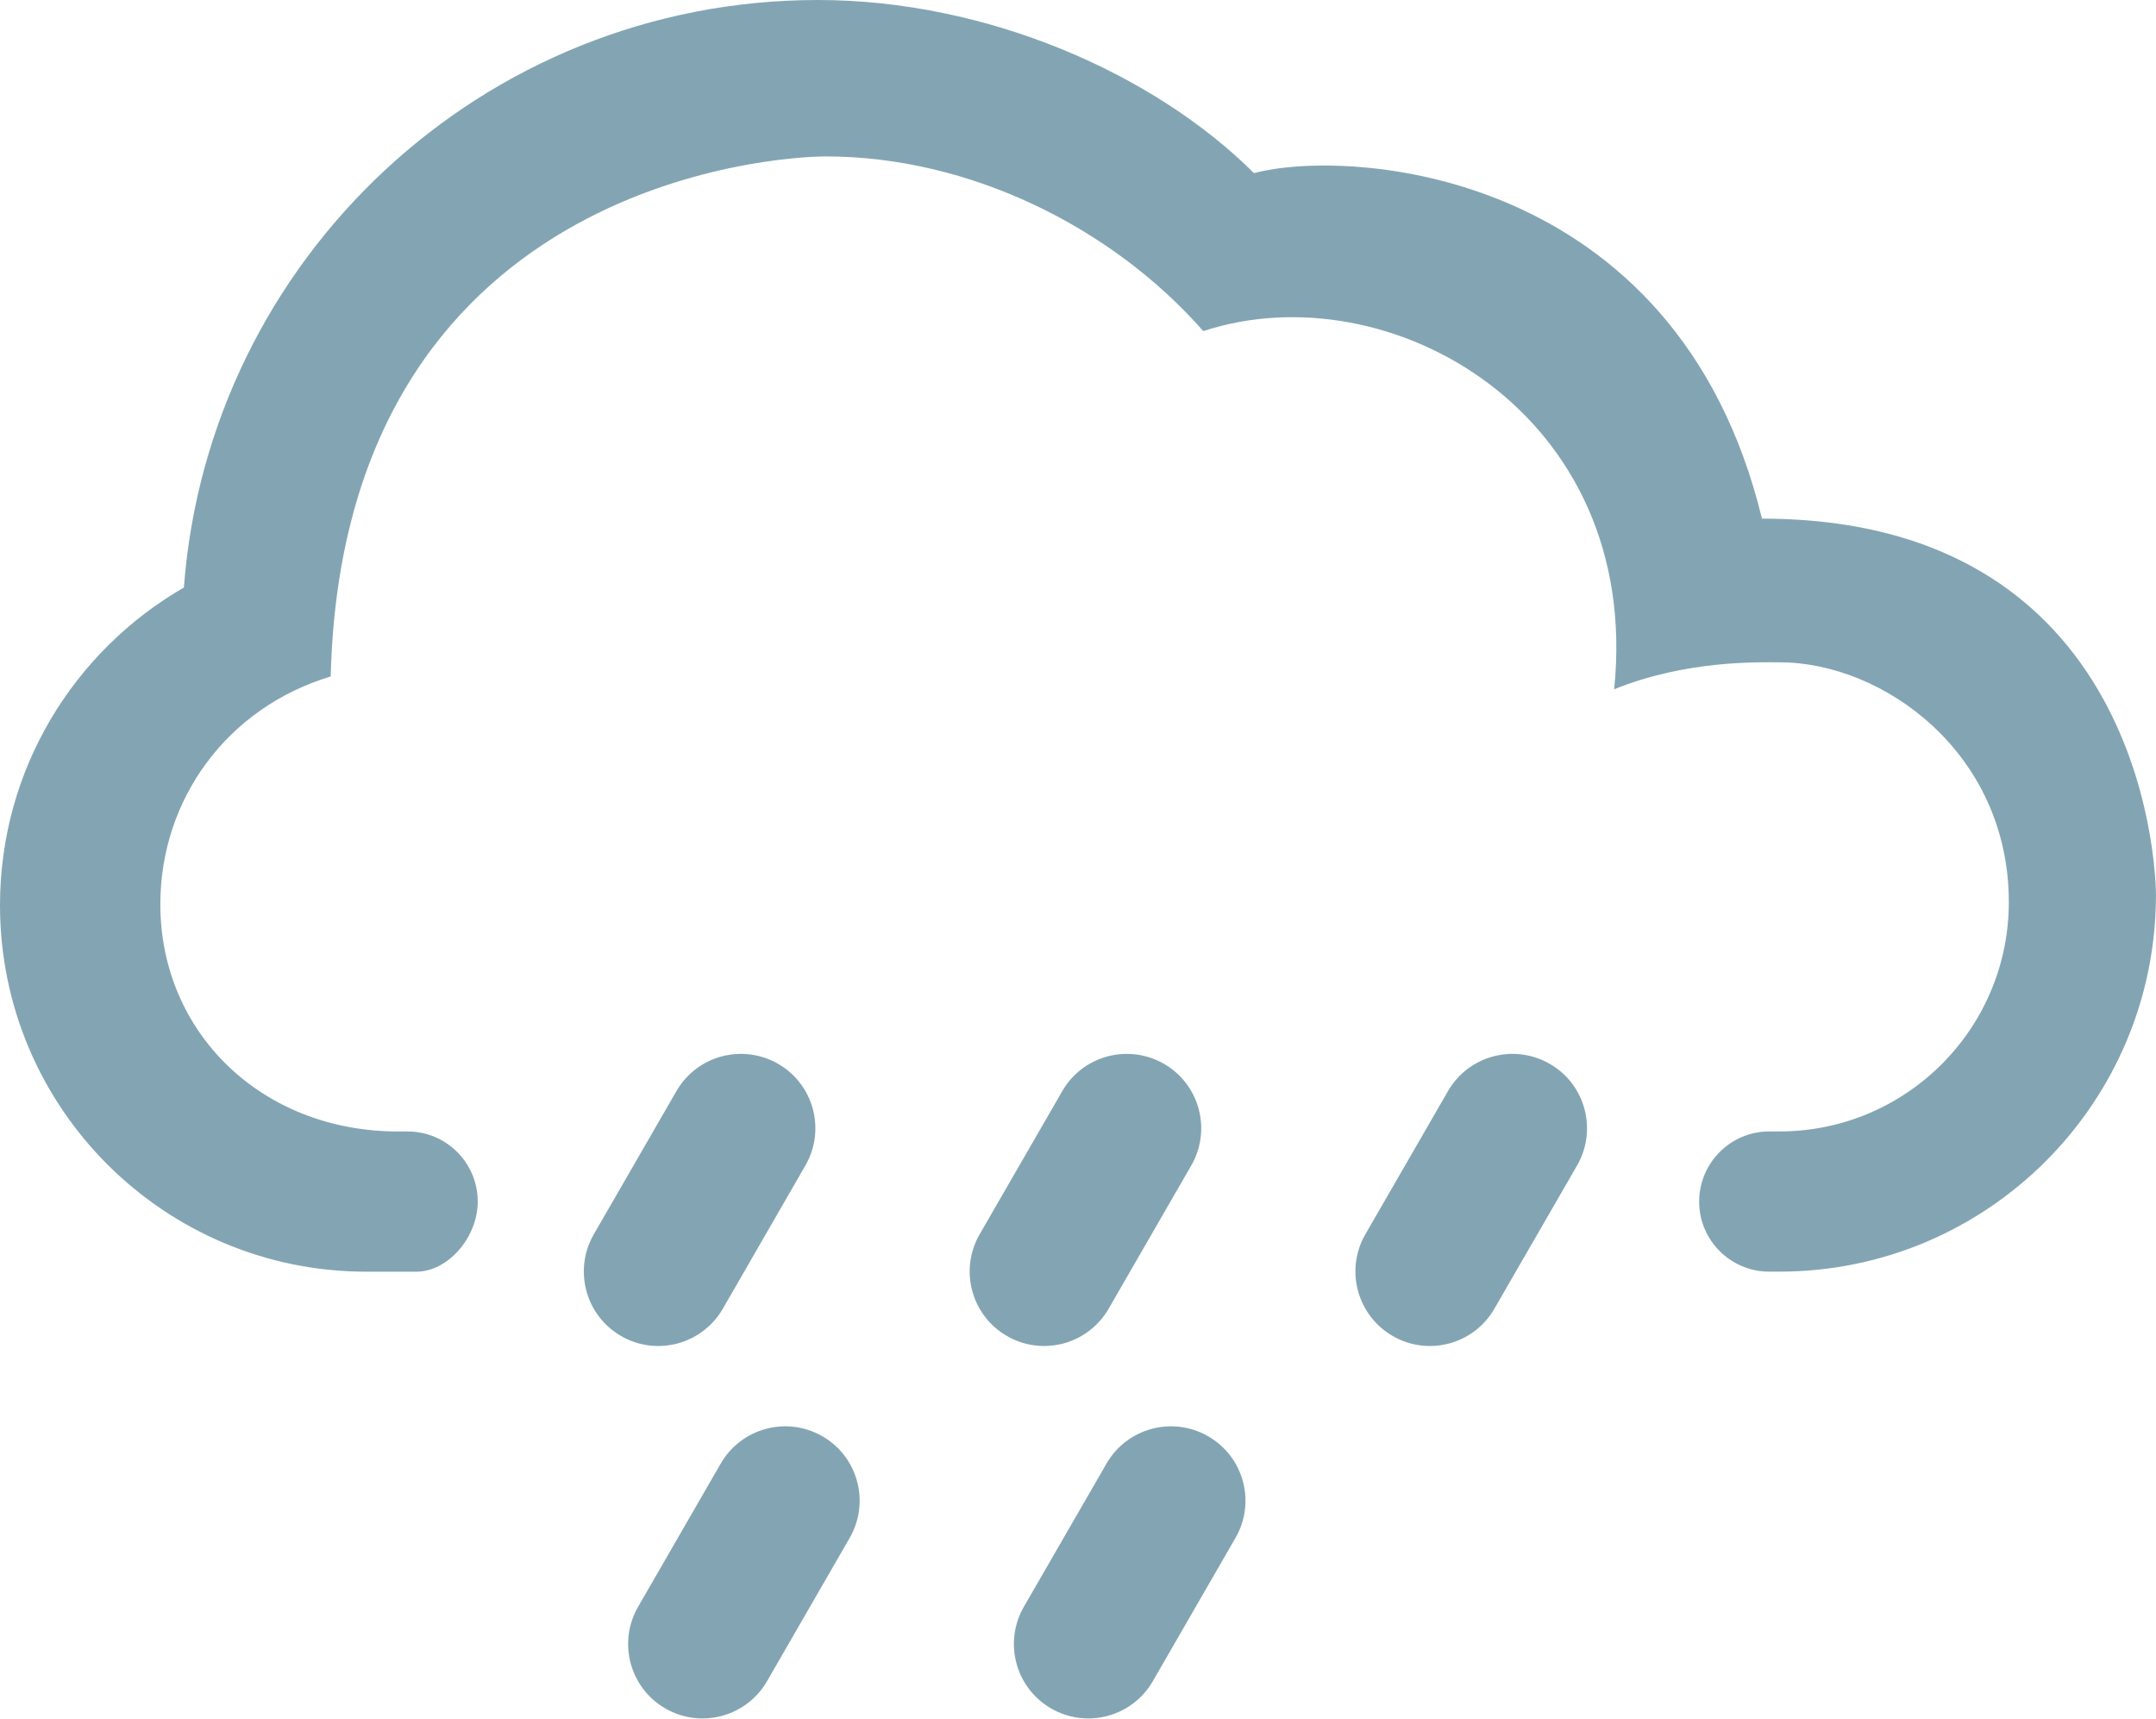
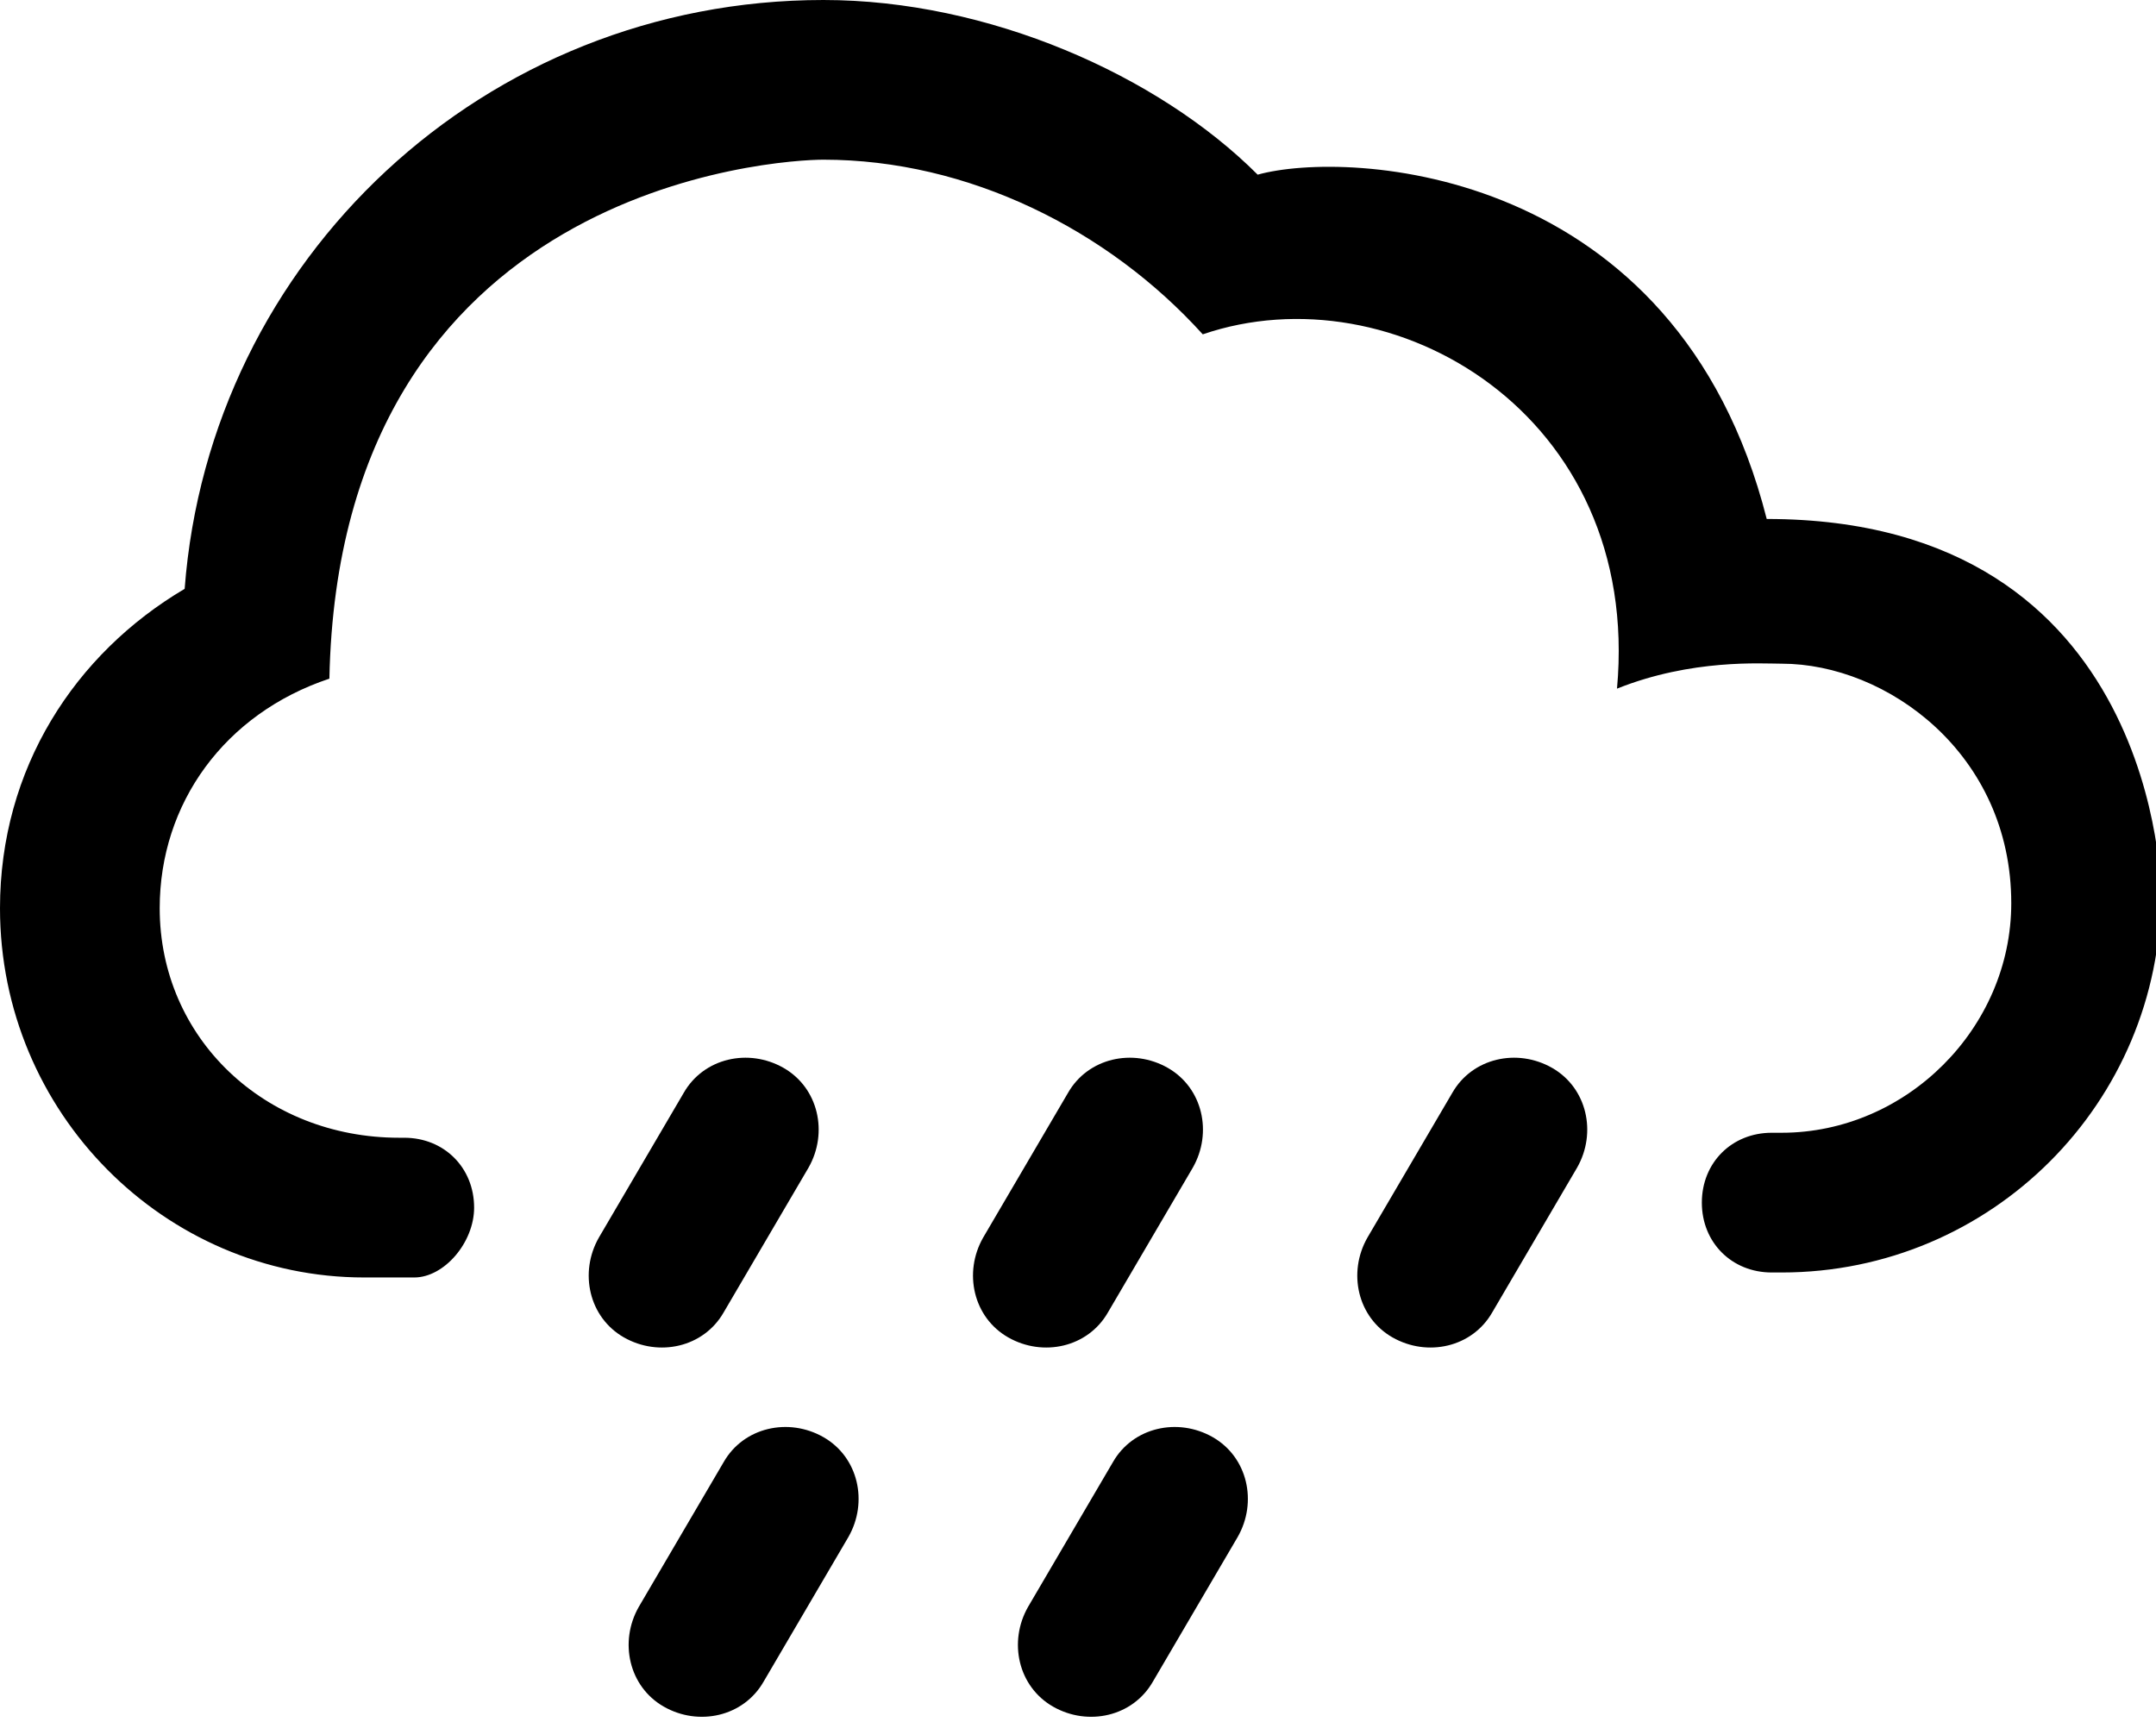
- <svg xmlns="http://www.w3.org/2000/svg" version="1.1" id="Layer_1" x="0px" y="0px" width="43.243px" height="34.461px" viewBox="0 0 43.243 34.461" style="enable-background:new 0 0 43.243 34.461;" xml:space="preserve">
+ <svg xmlns="http://www.w3.org/2000/svg" version="1.1" id="Layer_1" x="0px" y="0px" viewBox="0 0 43.2 34.5" style="enable-background:new 0 0 43.2 34.5;" xml:space="preserve">
  <g id="_x32_1">
-     <path style="fill:#83A5B3;" d="M32.375,13.823c1.451-0.588,2.902-0.541,3.318-0.541c2.081,0,4.598,1.82,4.598,4.81   c0,2.539-2.061,4.598-4.598,4.598h-0.207c-0.775,0-1.406,0.631-1.406,1.409c0,0.774,0.631,1.403,1.406,1.403h0.201   c4.172,0,7.555-3.381,7.555-7.555c0,0,0.039-7.546-7.902-7.546c-1.717-7.069-8.332-7.428-10.188-6.929C23.14,1.47,19.79,0,16.403,0   C9.687,0,4.185,5.192,3.688,11.783C1.485,13.052,0,15.429,0,18.153c0,4.061,3.291,7.35,7.349,7.35h0.999   c0.637,0,1.234-0.688,1.234-1.406c0-0.776-0.629-1.406-1.406-1.406h-0.19c-2.744,0-4.77-1.986-4.77-4.557   c0-2.099,1.333-3.94,3.417-4.568c0.247-9.922,8.962-10.429,9.93-10.429c2.878,0,5.734,1.413,7.572,3.503   C27.852,5.418,32.946,8.283,32.375,13.823z" />
-     <path style="fill:#83A5B3;" d="M16.153,23.374c0.414-0.715,0.168-1.627-0.545-2.039c-0.715-0.412-1.628-0.168-2.04,0.545   l-1.658,2.873c-0.412,0.713-0.168,1.627,0.546,2.039c0.715,0.414,1.627,0.168,2.041-0.545L16.153,23.374z" />
-     <path style="fill:#83A5B3;" d="M23.893,23.374c0.412-0.715,0.168-1.627-0.546-2.039c-0.716-0.412-1.628-0.168-2.04,0.545   l-1.658,2.873c-0.412,0.713-0.168,1.627,0.546,2.039c0.715,0.414,1.628,0.168,2.04-0.545L23.893,23.374z" />
-     <path style="fill:#83A5B3;" d="M17.042,30.842c0.412-0.713,0.168-1.627-0.546-2.038c-0.714-0.412-1.627-0.167-2.04,0.546   l-1.657,2.872c-0.413,0.715-0.168,1.629,0.546,2.04c0.714,0.412,1.627,0.167,2.04-0.547L17.042,30.842z" />
-     <path style="fill:#83A5B3;" d="M31.631,23.374c0.412-0.715,0.168-1.627-0.547-2.039s-1.629-0.168-2.041,0.545l-1.658,2.873   c-0.411,0.713-0.166,1.627,0.548,2.039c0.715,0.414,1.627,0.168,2.039-0.545L31.631,23.374z" />
-     <path style="fill:#83A5B3;" d="M24.78,30.842c0.413-0.713,0.168-1.627-0.547-2.038c-0.715-0.412-1.627-0.167-2.039,0.546   l-1.658,2.872c-0.412,0.715-0.168,1.629,0.547,2.04c0.715,0.412,1.628,0.167,2.039-0.547L24.78,30.842z" />
+     <path d="M32.4,13.8c1.5-0.6,2.9-0.5,3.3-0.5c2.1,0,4.6,1.8,4.6,4.8c0,2.5-2.1,4.6-4.6,4.6h-0.2c-0.8,0-1.4,0.6-1.4,1.4   c0,0.8,0.6,1.4,1.4,1.4h0.2c4.2,0,7.6-3.4,7.6-7.6c0,0,0-7.5-7.9-7.5C33.6,3.3,27,3,25.2,3.5c-2-2-5.4-3.5-8.7-3.5   C9.7,0,4.2,5.2,3.7,11.8C1.5,13.1,0,15.4,0,18.2c0,4.1,3.3,7.4,7.3,7.4h1c0.6,0,1.2-0.7,1.2-1.4c0-0.8-0.6-1.4-1.4-1.4H8   c-2.7,0-4.8-2-4.8-4.6c0-2.1,1.3-3.9,3.4-4.6c0.2-9.9,9-10.4,9.9-10.4c2.9,0,5.7,1.4,7.6,3.5C27.9,5.4,32.9,8.3,32.4,13.8z" />
+     <path d="M16.2,23.4c0.4-0.7,0.2-1.6-0.5-2c-0.7-0.4-1.6-0.2-2,0.5l-1.7,2.9c-0.4,0.7-0.2,1.6,0.5,2c0.7,0.4,1.6,0.2,2-0.5   L16.2,23.4z" />
+     <path d="M23.9,23.4c0.4-0.7,0.2-1.6-0.5-2c-0.7-0.4-1.6-0.2-2,0.5l-1.7,2.9c-0.4,0.7-0.2,1.6,0.5,2c0.7,0.4,1.6,0.2,2-0.5   L23.9,23.4z" />
+     <path d="M17,30.8c0.4-0.7,0.2-1.6-0.5-2c-0.7-0.4-1.6-0.2-2,0.5l-1.7,2.9c-0.4,0.7-0.2,1.6,0.5,2c0.7,0.4,1.6,0.2,2-0.5L17,30.8z" />
+     <path d="M31.6,23.4c0.4-0.7,0.2-1.6-0.5-2s-1.6-0.2-2,0.5l-1.7,2.9c-0.4,0.7-0.2,1.6,0.5,2c0.7,0.4,1.6,0.2,2-0.5L31.6,23.4z" />
+     <path d="M24.8,30.8c0.4-0.7,0.2-1.6-0.5-2c-0.7-0.4-1.6-0.2-2,0.5l-1.7,2.9c-0.4,0.7-0.2,1.6,0.5,2c0.7,0.4,1.6,0.2,2-0.5   L24.8,30.8z" />
  </g>
</svg>
